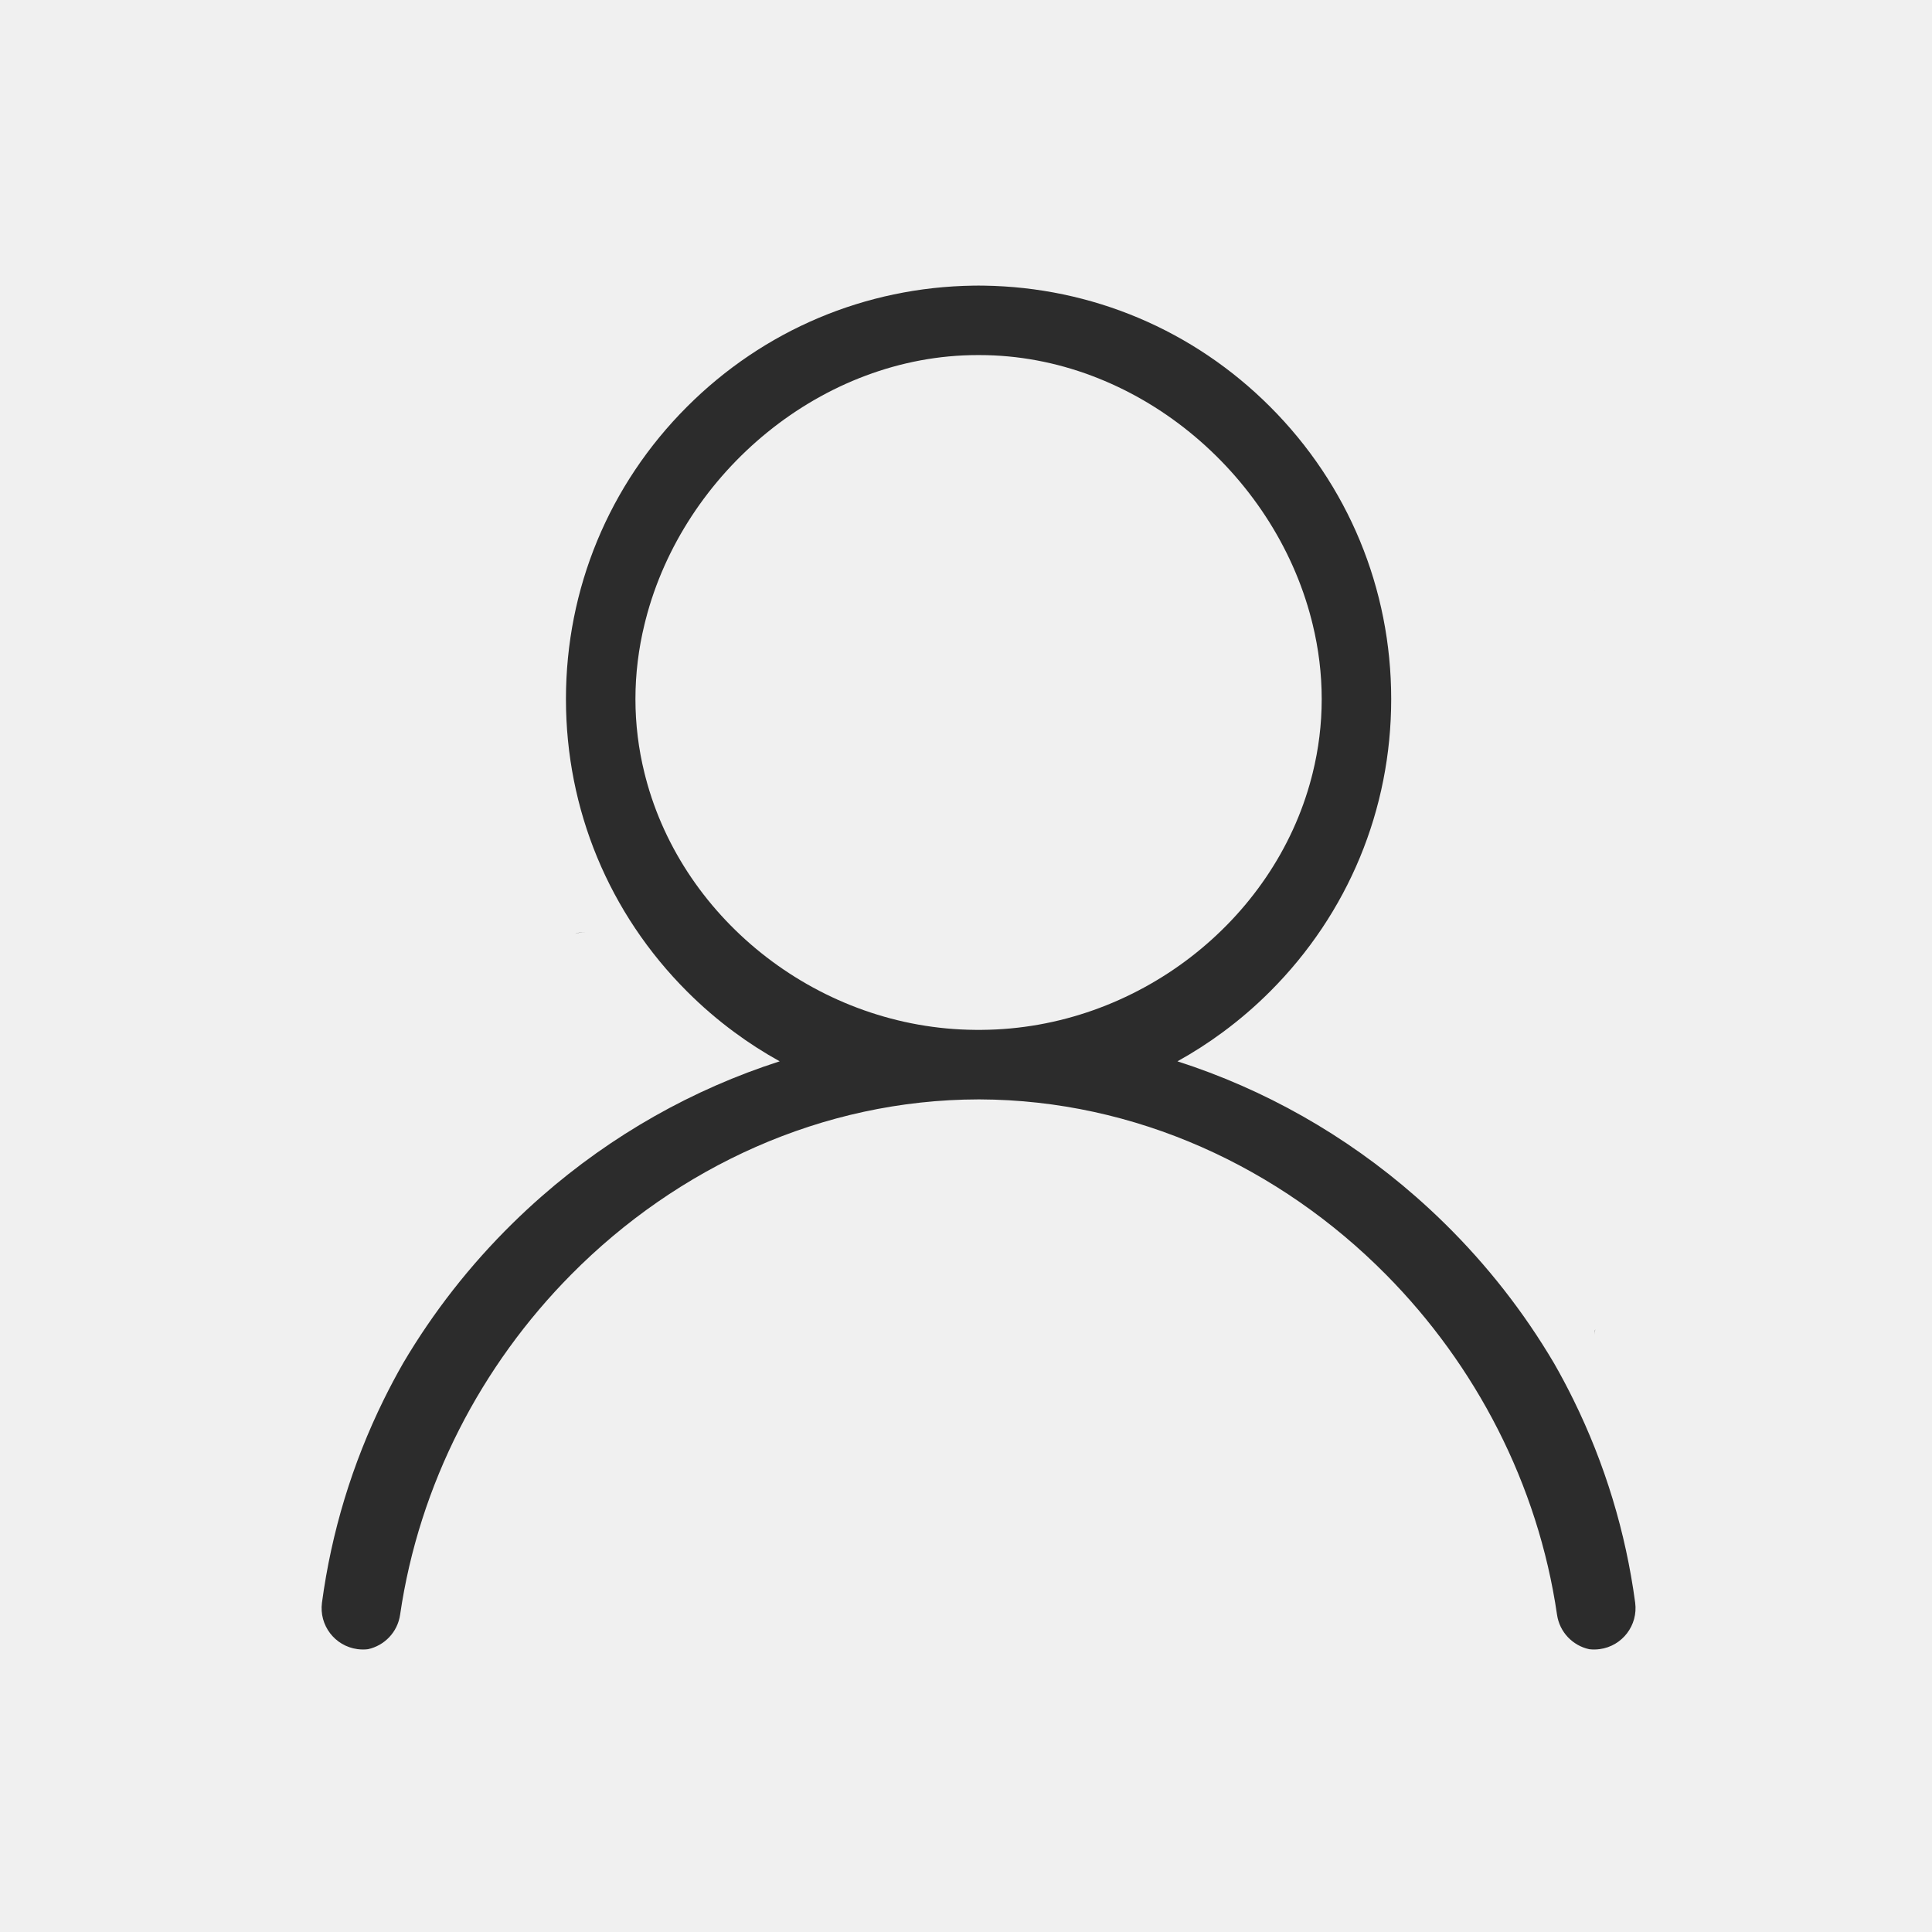
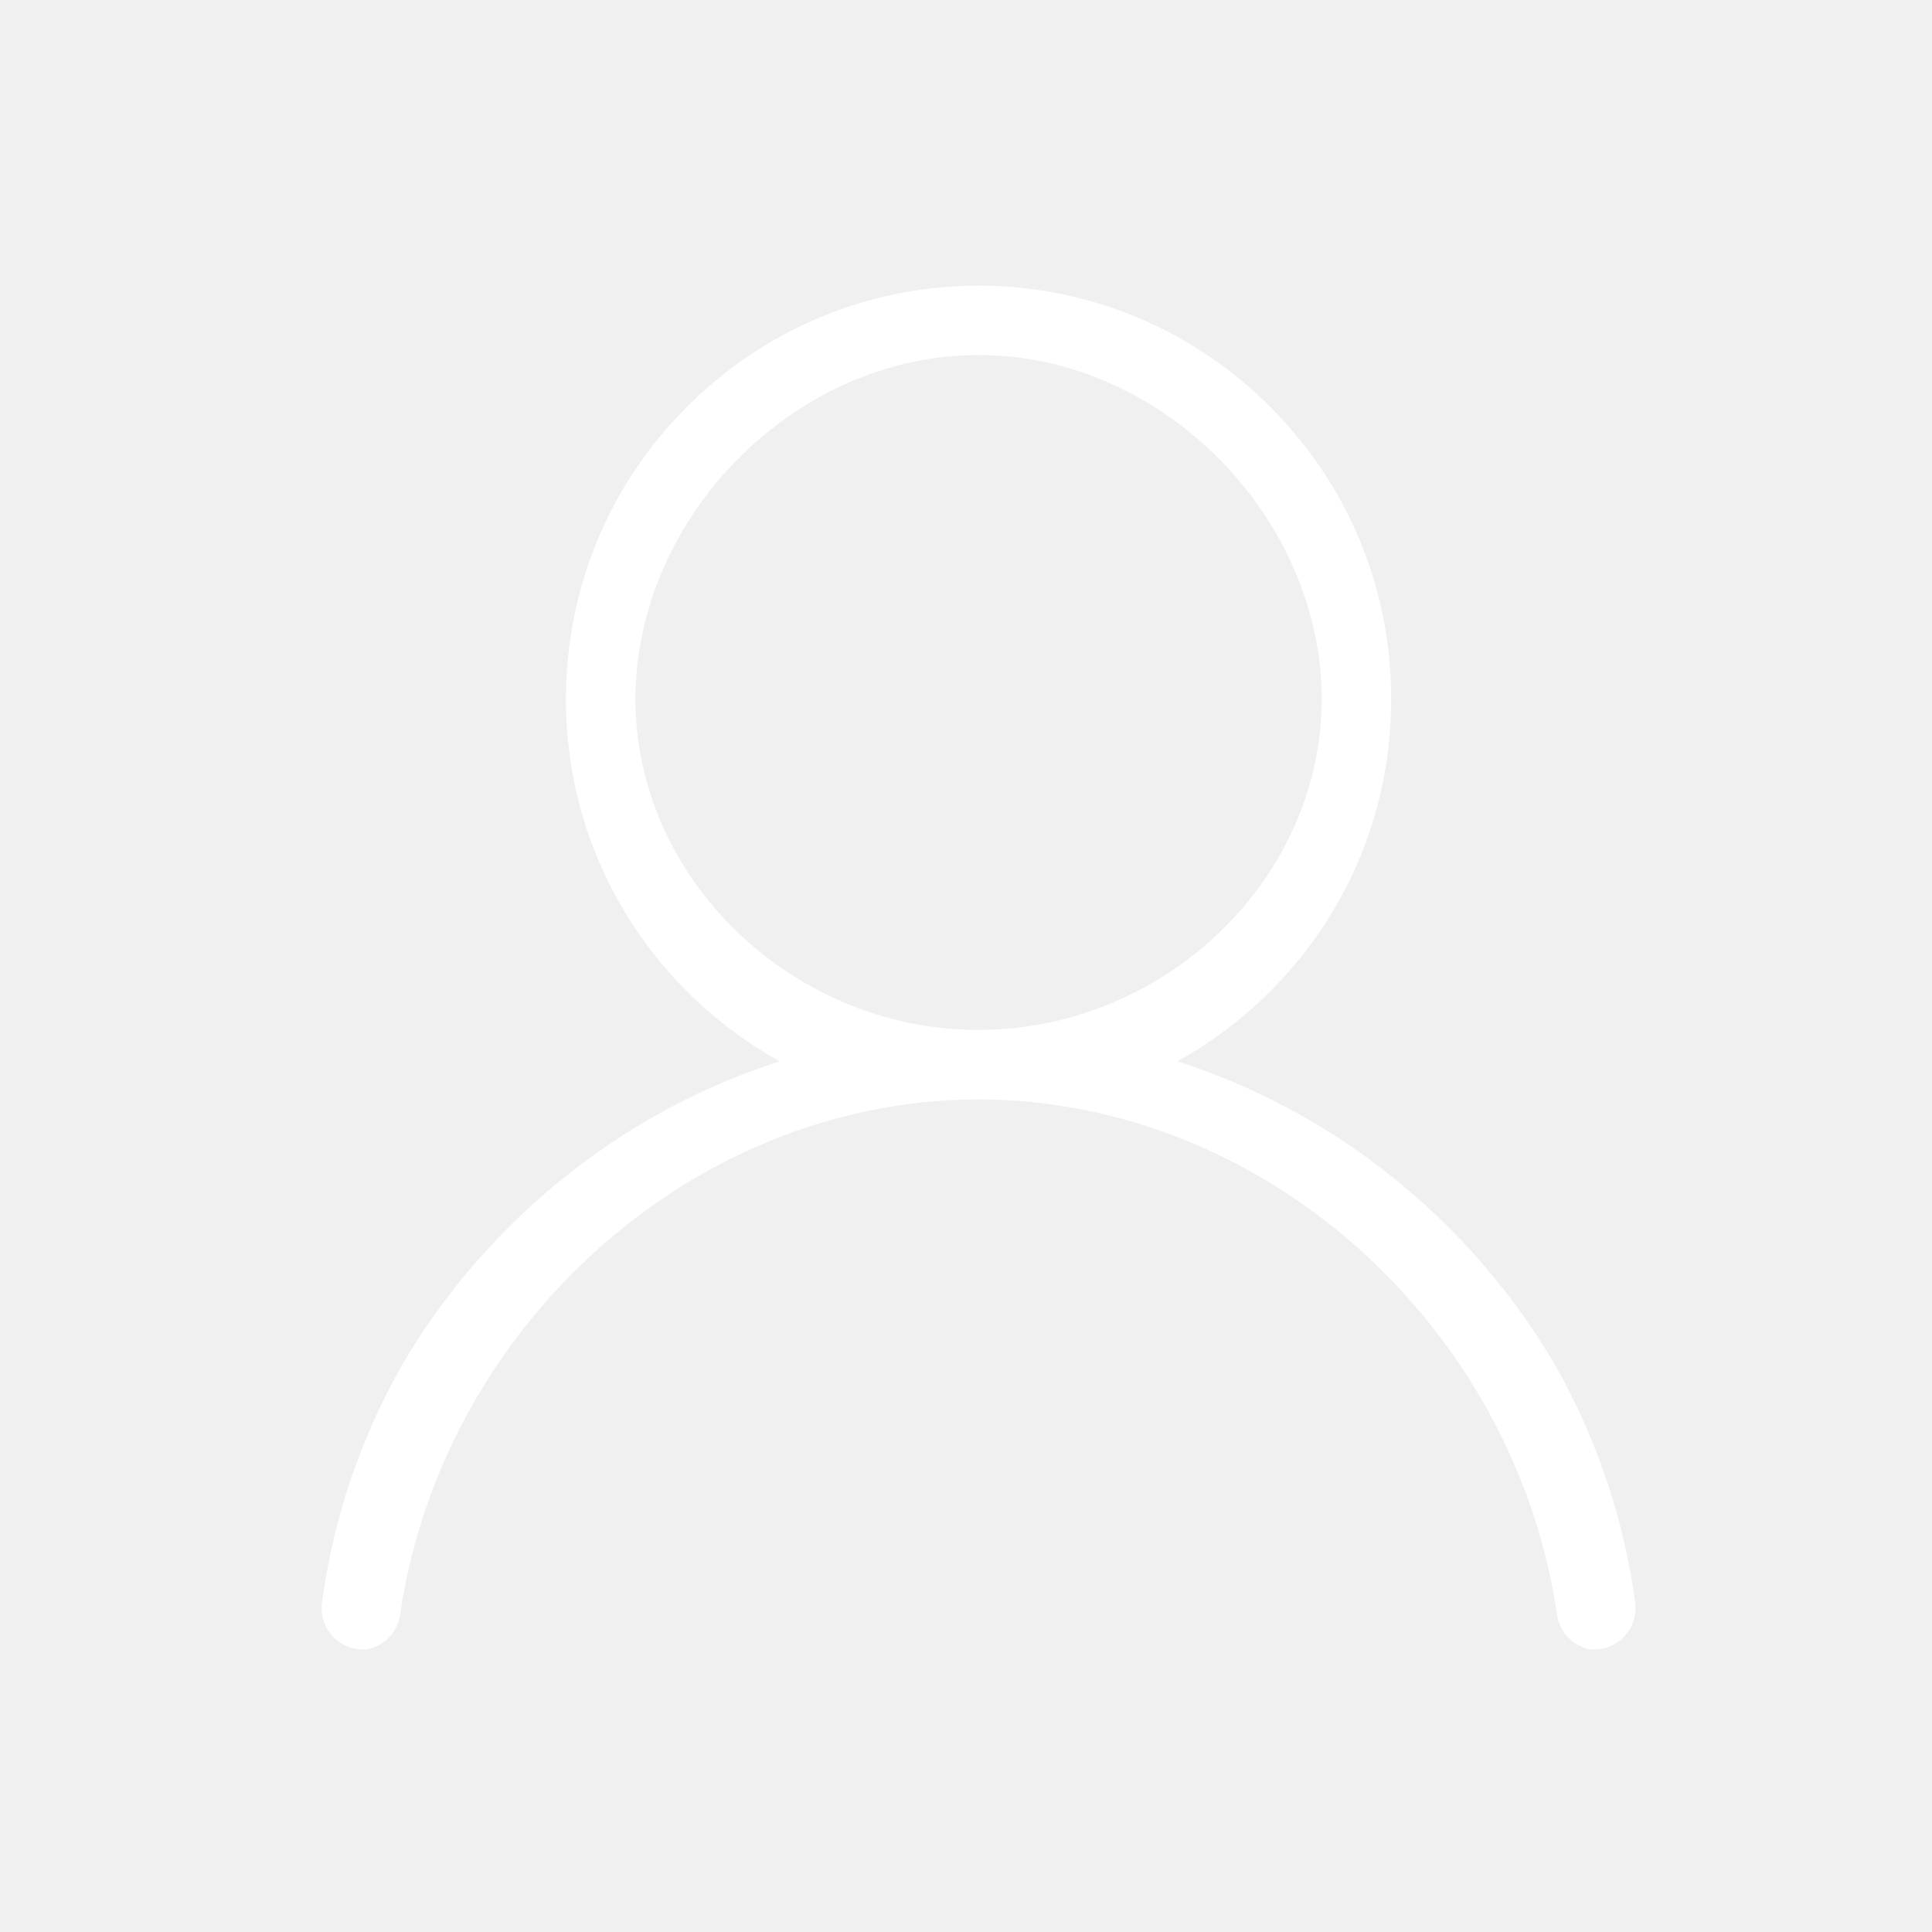
<svg xmlns="http://www.w3.org/2000/svg" t="1592386604369" class="icon" viewBox="0 0 1024 1024" version="1.1" p-id="1938" width="32" height="32">
-   <path d="M309.52 494.12c-1.94 0-3.47 0.28-4.67 0.76 1.63-0.49 3.37-0.76 5.16-0.76L309.52 494.12zM845.13 707.52c0.05-0.99 0.18-1.96 0.39-2.9C845.29 705.05 845.17 705.97 845.13 707.52zM880.86 313.29c0.01-0.04 0.01-0.09 0.01-0.13l0-0.46C880.87 312.9 880.87 313.1 880.86 313.29zM845.11 313.23c0 0.04 0 0.08 0.01 0.12-0.01-0.21-0.01-0.43-0.01-0.65L845.11 313.23zM866.673 849.43c-5.03-37.45-16.03-73.61-32.69-107.48-3.26-6.62-6.71-13.13-10.37-19.51-0.01-0.02-0.02-0.04-0.04-0.06-15.86-26.86-35.32-51.8-58-74.06l-0.01-0.01c-4.93-4.84-10.01-9.56-15.24-14.14-37.29-32.68-80.34-56.91-126.25-71.65 8.31-4.6 16.35-9.76 24.07-15.47 8.79-6.48 17.16-13.68 25.03-21.55 41.39-41.39 64.19-96.43 64.19-154.97 0-58.54-22.8-113.58-64.19-154.97-40.64-40.64-94.44-63.35-151.78-64.17-0.91-0.01-1.82-0.02-2.73-0.02-0.91 0-1.82 0.01-2.73 0.02-57.34 0.82-111.14 23.53-151.78 64.17-41.39 41.39-64.19 96.43-64.19 154.97 0 58.54 22.8 113.58 64.19 154.97 7.87 7.87 16.24 15.07 25.03 21.55 7.72 5.71 15.76 10.87 24.07 15.47-45.91 14.74-88.96 38.97-126.25 71.65-5.23 4.58-10.31 9.3-15.24 14.14-22.7 22.28-42.18 47.24-58.05 74.13-3.66 6.38-7.11 12.89-10.37 19.51-16.66 33.87-27.66 70.03-32.69 107.48-1.61 12 6.81 23.03 18.8 24.64 0.99 0.13 1.98 0.2 2.95 0.2 0.89 0 1.76-0.05 2.63-0.16 8.67-1.89 15.67-8.96 17.03-18.25 10.1-69.32 43.14-132.31 90.63-180.28 56.36-56.95 133.07-92.74 215.97-92.88l0.47 0c82.72 0.28 159.25 36.04 215.5 92.88 47.49 47.97 80.53 110.96 90.63 180.28 1.36 9.27 8.33 16.33 16.98 18.24 0.02 0 0.03 0.01 0.05 0.01 0.87 0.11 1.74 0.16 2.63 0.16 0.97 0 1.96-0.07 2.95-0.2C859.863 872.46 868.283 861.43 866.673 849.43zM518.193 545.86c-0.44 0-0.88 0-1.32-0.01-81.8-0.6-154.73-57.43-174.66-133.66-0.22-0.83-0.44-1.67-0.64-2.51-3.12-12.6-4.78-25.7-4.78-39.15 0-13.45 1.66-26.7 4.78-39.52 0.2-0.86 0.42-1.71 0.64-2.56 20.04-78.14 93.65-140.25 175.98-140.25l0.94 0c82.33 0 155.94 62.11 175.98 140.25 0.22 0.85 0.44 1.7 0.64 2.56 3.12 12.82 4.78 26.07 4.78 39.52 0 13.45-1.66 26.55-4.78 39.15-0.2 0.84-0.42 1.68-0.64 2.51-19.93 76.23-92.86 133.06-174.66 133.66C519.703 545.86 518.953 545.86 518.193 545.86z" p-id="1939" fill="#2c2c2c" />
+   <path d="M309.52 494.12c-1.94 0-3.47 0.28-4.67 0.76 1.63-0.49 3.37-0.76 5.16-0.76L309.52 494.12zM845.13 707.52c0.05-0.99 0.18-1.96 0.39-2.9C845.29 705.05 845.17 705.97 845.13 707.52zM880.86 313.29c0.01-0.04 0.01-0.09 0.01-0.13l0-0.46C880.87 312.9 880.87 313.1 880.86 313.29zM845.11 313.23c0 0.04 0 0.08 0.01 0.12-0.01-0.21-0.01-0.43-0.01-0.65L845.11 313.23zM866.673 849.43c-5.03-37.45-16.03-73.61-32.69-107.48-3.26-6.62-6.71-13.13-10.37-19.51-0.01-0.02-0.02-0.04-0.04-0.06-15.86-26.86-35.32-51.8-58-74.06l-0.01-0.01c-4.93-4.84-10.01-9.56-15.24-14.14-37.29-32.68-80.34-56.91-126.25-71.65 8.31-4.6 16.35-9.76 24.07-15.47 8.79-6.48 17.16-13.68 25.03-21.55 41.39-41.39 64.19-96.43 64.19-154.97 0-58.54-22.8-113.58-64.19-154.97-40.64-40.64-94.44-63.35-151.78-64.17-0.91-0.01-1.82-0.02-2.73-0.02-0.91 0-1.82 0.01-2.73 0.02-57.34 0.82-111.14 23.53-151.78 64.17-41.39 41.39-64.19 96.43-64.19 154.97 0 58.54 22.8 113.58 64.19 154.97 7.87 7.87 16.24 15.07 25.03 21.55 7.72 5.71 15.76 10.87 24.07 15.47-45.91 14.74-88.96 38.97-126.25 71.65-5.23 4.58-10.31 9.3-15.24 14.14-22.7 22.28-42.18 47.24-58.05 74.13-3.66 6.38-7.11 12.89-10.37 19.51-16.66 33.87-27.66 70.03-32.69 107.48-1.61 12 6.81 23.03 18.8 24.64 0.99 0.13 1.98 0.2 2.95 0.2 0.89 0 1.76-0.05 2.63-0.16 8.67-1.89 15.67-8.96 17.03-18.25 10.1-69.32 43.14-132.31 90.63-180.28 56.36-56.95 133.07-92.74 215.97-92.88l0.47 0c82.72 0.28 159.25 36.04 215.5 92.88 47.49 47.97 80.53 110.96 90.63 180.28 1.36 9.27 8.33 16.33 16.98 18.24 0.02 0 0.03 0.01 0.05 0.01 0.87 0.11 1.74 0.16 2.63 0.16 0.97 0 1.96-0.07 2.95-0.2C859.863 872.46 868.283 861.43 866.673 849.43zM518.193 545.86c-0.44 0-0.88 0-1.32-0.01-81.8-0.6-154.73-57.43-174.66-133.66-0.22-0.83-0.44-1.67-0.64-2.51-3.12-12.6-4.78-25.7-4.78-39.15 0-13.45 1.66-26.7 4.78-39.52 0.2-0.86 0.42-1.71 0.64-2.56 20.04-78.14 93.65-140.25 175.98-140.25l0.94 0c82.33 0 155.94 62.11 175.98 140.25 0.22 0.85 0.44 1.7 0.64 2.56 3.12 12.82 4.78 26.07 4.78 39.52 0 13.45-1.66 26.55-4.78 39.15-0.2 0.84-0.42 1.68-0.64 2.51-19.93 76.23-92.86 133.06-174.66 133.66C519.703 545.86 518.953 545.86 518.193 545.86z" p-id="1939" fill="#fff" />
</svg>
